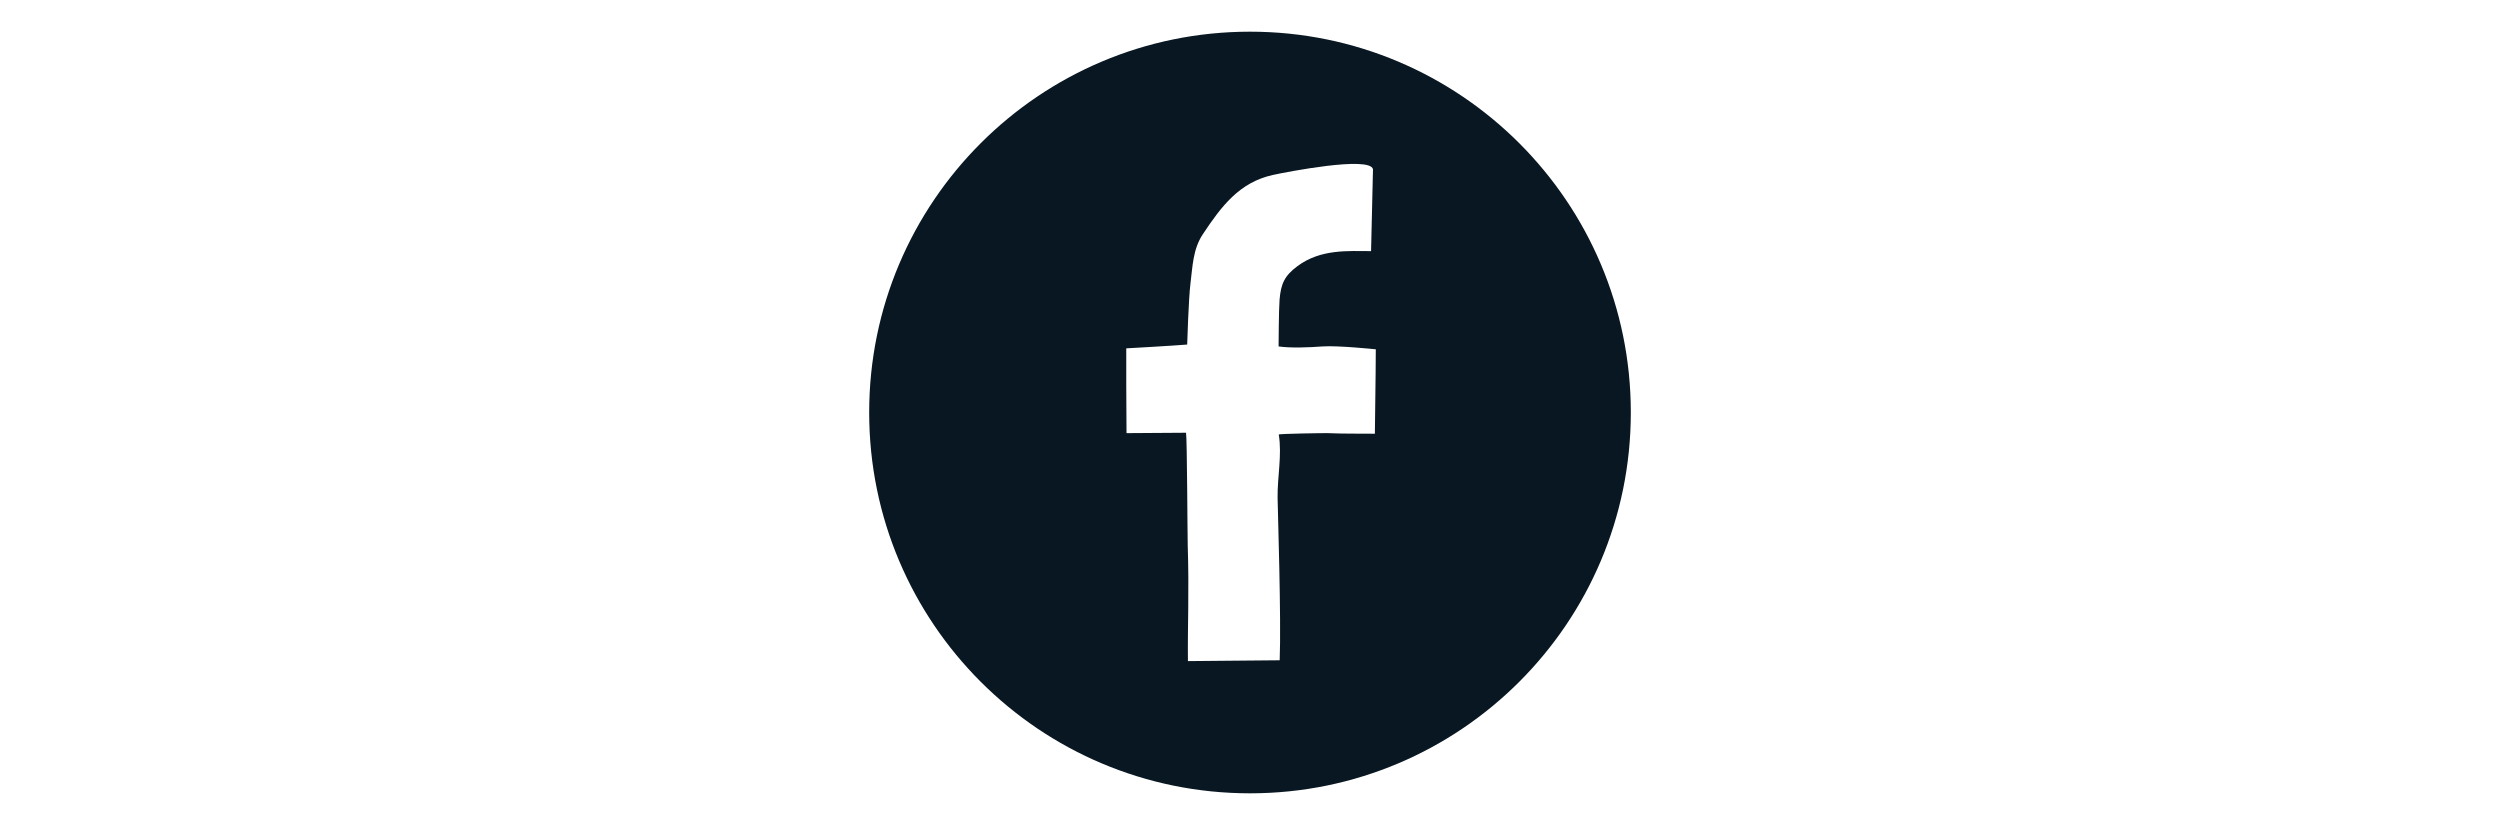
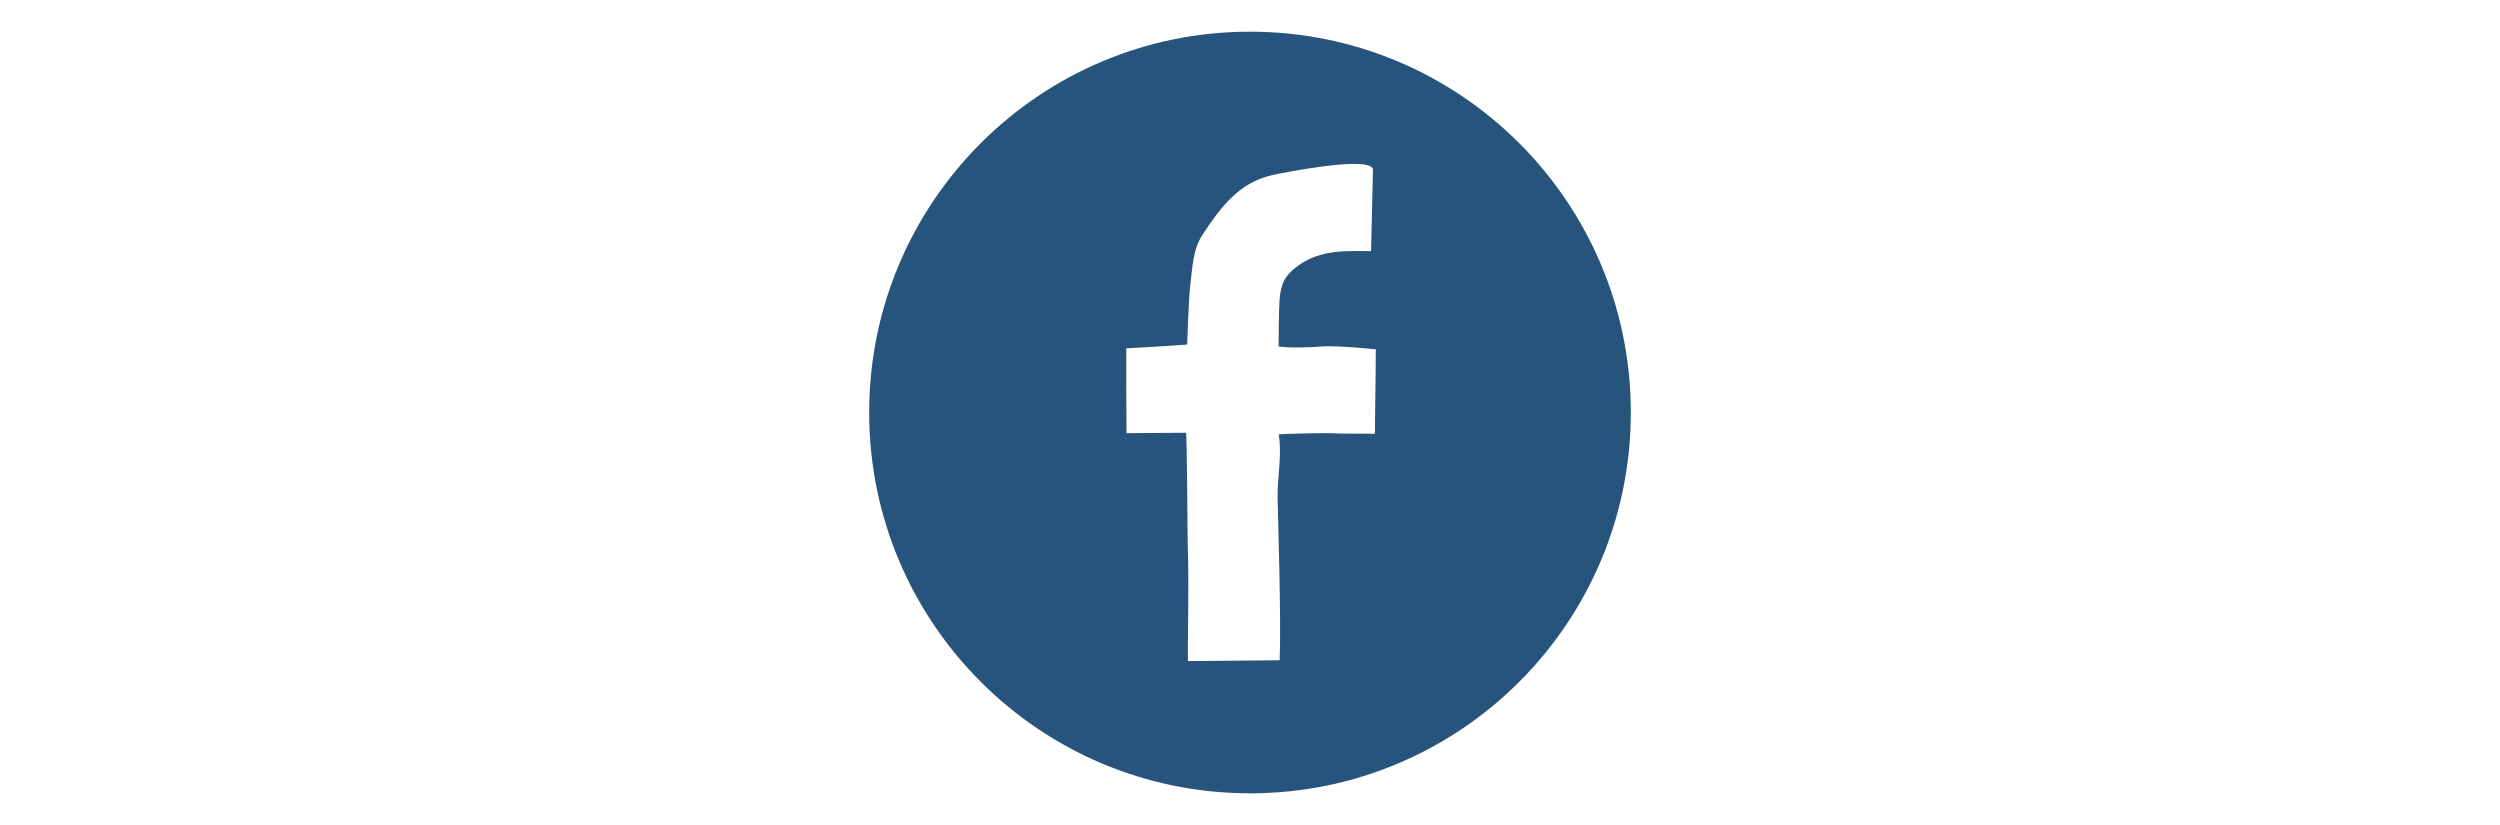
<svg xmlns="http://www.w3.org/2000/svg" enable-background="new 0 0 100 100" height="33px" id="Layer_1" version="1.1" viewBox="0 0 100 100" width="100px" xml:space="preserve">
-   <path d="M50,3.84C24.506,3.84,3.84,24.506,3.84,50S24.506,96.16,50,96.16S96.16,75.494,96.16,50S75.494,3.84,50,3.84  z M65.137,52.572c-1.854-0.031-3.549,0.023-5.704-0.07c-0.35-0.016-5.963,0.068-5.946,0.17c0.408,2.496-0.178,5.148-0.143,7.672  c0.021,1.471,0.453,14.779,0.254,19.688l-11.123,0.102c-0.046-4.18,0.158-8.479-0.023-13.992  c-0.037-1.133-0.074-13.061-0.206-13.689c0,0-4.916,0.035-7.214,0.049c0,0-0.031-4.402-0.031-5.891c0-1.463,0-2.924,0-4.387  c0,0,5.738-0.318,7.385-0.461c0,0,0.168-5.584,0.396-7.393c0.263-2.066,0.289-4.154,1.502-5.982  c2.223-3.346,4.417-6.295,8.504-7.184c1.546-0.338,11.741-2.342,12.119-0.693l-0.232,9.928c-2.772,0-6.094-0.281-8.923,1.82  c-1.575,1.172-2.01,2.148-2.169,4.076c-0.095,1.121-0.117,5.658-0.117,5.658c1.494,0.213,3.705,0.119,5.311,0  c1.814-0.135,6.471,0.346,6.471,0.346C65.246,45.342,65.126,52.275,65.137,52.572z" fill="#081721" />
+   <path d="M50,3.84C24.506,3.84,3.84,24.506,3.84,50S24.506,96.16,50,96.16S96.16,75.494,96.16,50S75.494,3.84,50,3.84  z M65.137,52.572c-1.854-0.031-3.549,0.023-5.704-0.07c-0.35-0.016-5.963,0.068-5.946,0.17c0.408,2.496-0.178,5.148-0.143,7.672  c0.021,1.471,0.453,14.779,0.254,19.688l-11.123,0.102c-0.046-4.18,0.158-8.479-0.023-13.992  c-0.037-1.133-0.074-13.061-0.206-13.689c0,0-4.916,0.035-7.214,0.049c0,0-0.031-4.402-0.031-5.891c0-1.463,0-2.924,0-4.387  c0,0,5.738-0.318,7.385-0.461c0,0,0.168-5.584,0.396-7.393c0.263-2.066,0.289-4.154,1.502-5.982  c2.223-3.346,4.417-6.295,8.504-7.184c1.546-0.338,11.741-2.342,12.119-0.693l-0.232,9.928c-2.772,0-6.094-0.281-8.923,1.82  c-1.575,1.172-2.01,2.148-2.169,4.076c-0.095,1.121-0.117,5.658-0.117,5.658c1.494,0.213,3.705,0.119,5.311,0  c1.814-0.135,6.471,0.346,6.471,0.346C65.246,45.342,65.126,52.275,65.137,52.572z" fill="#26547C" />
</svg>
